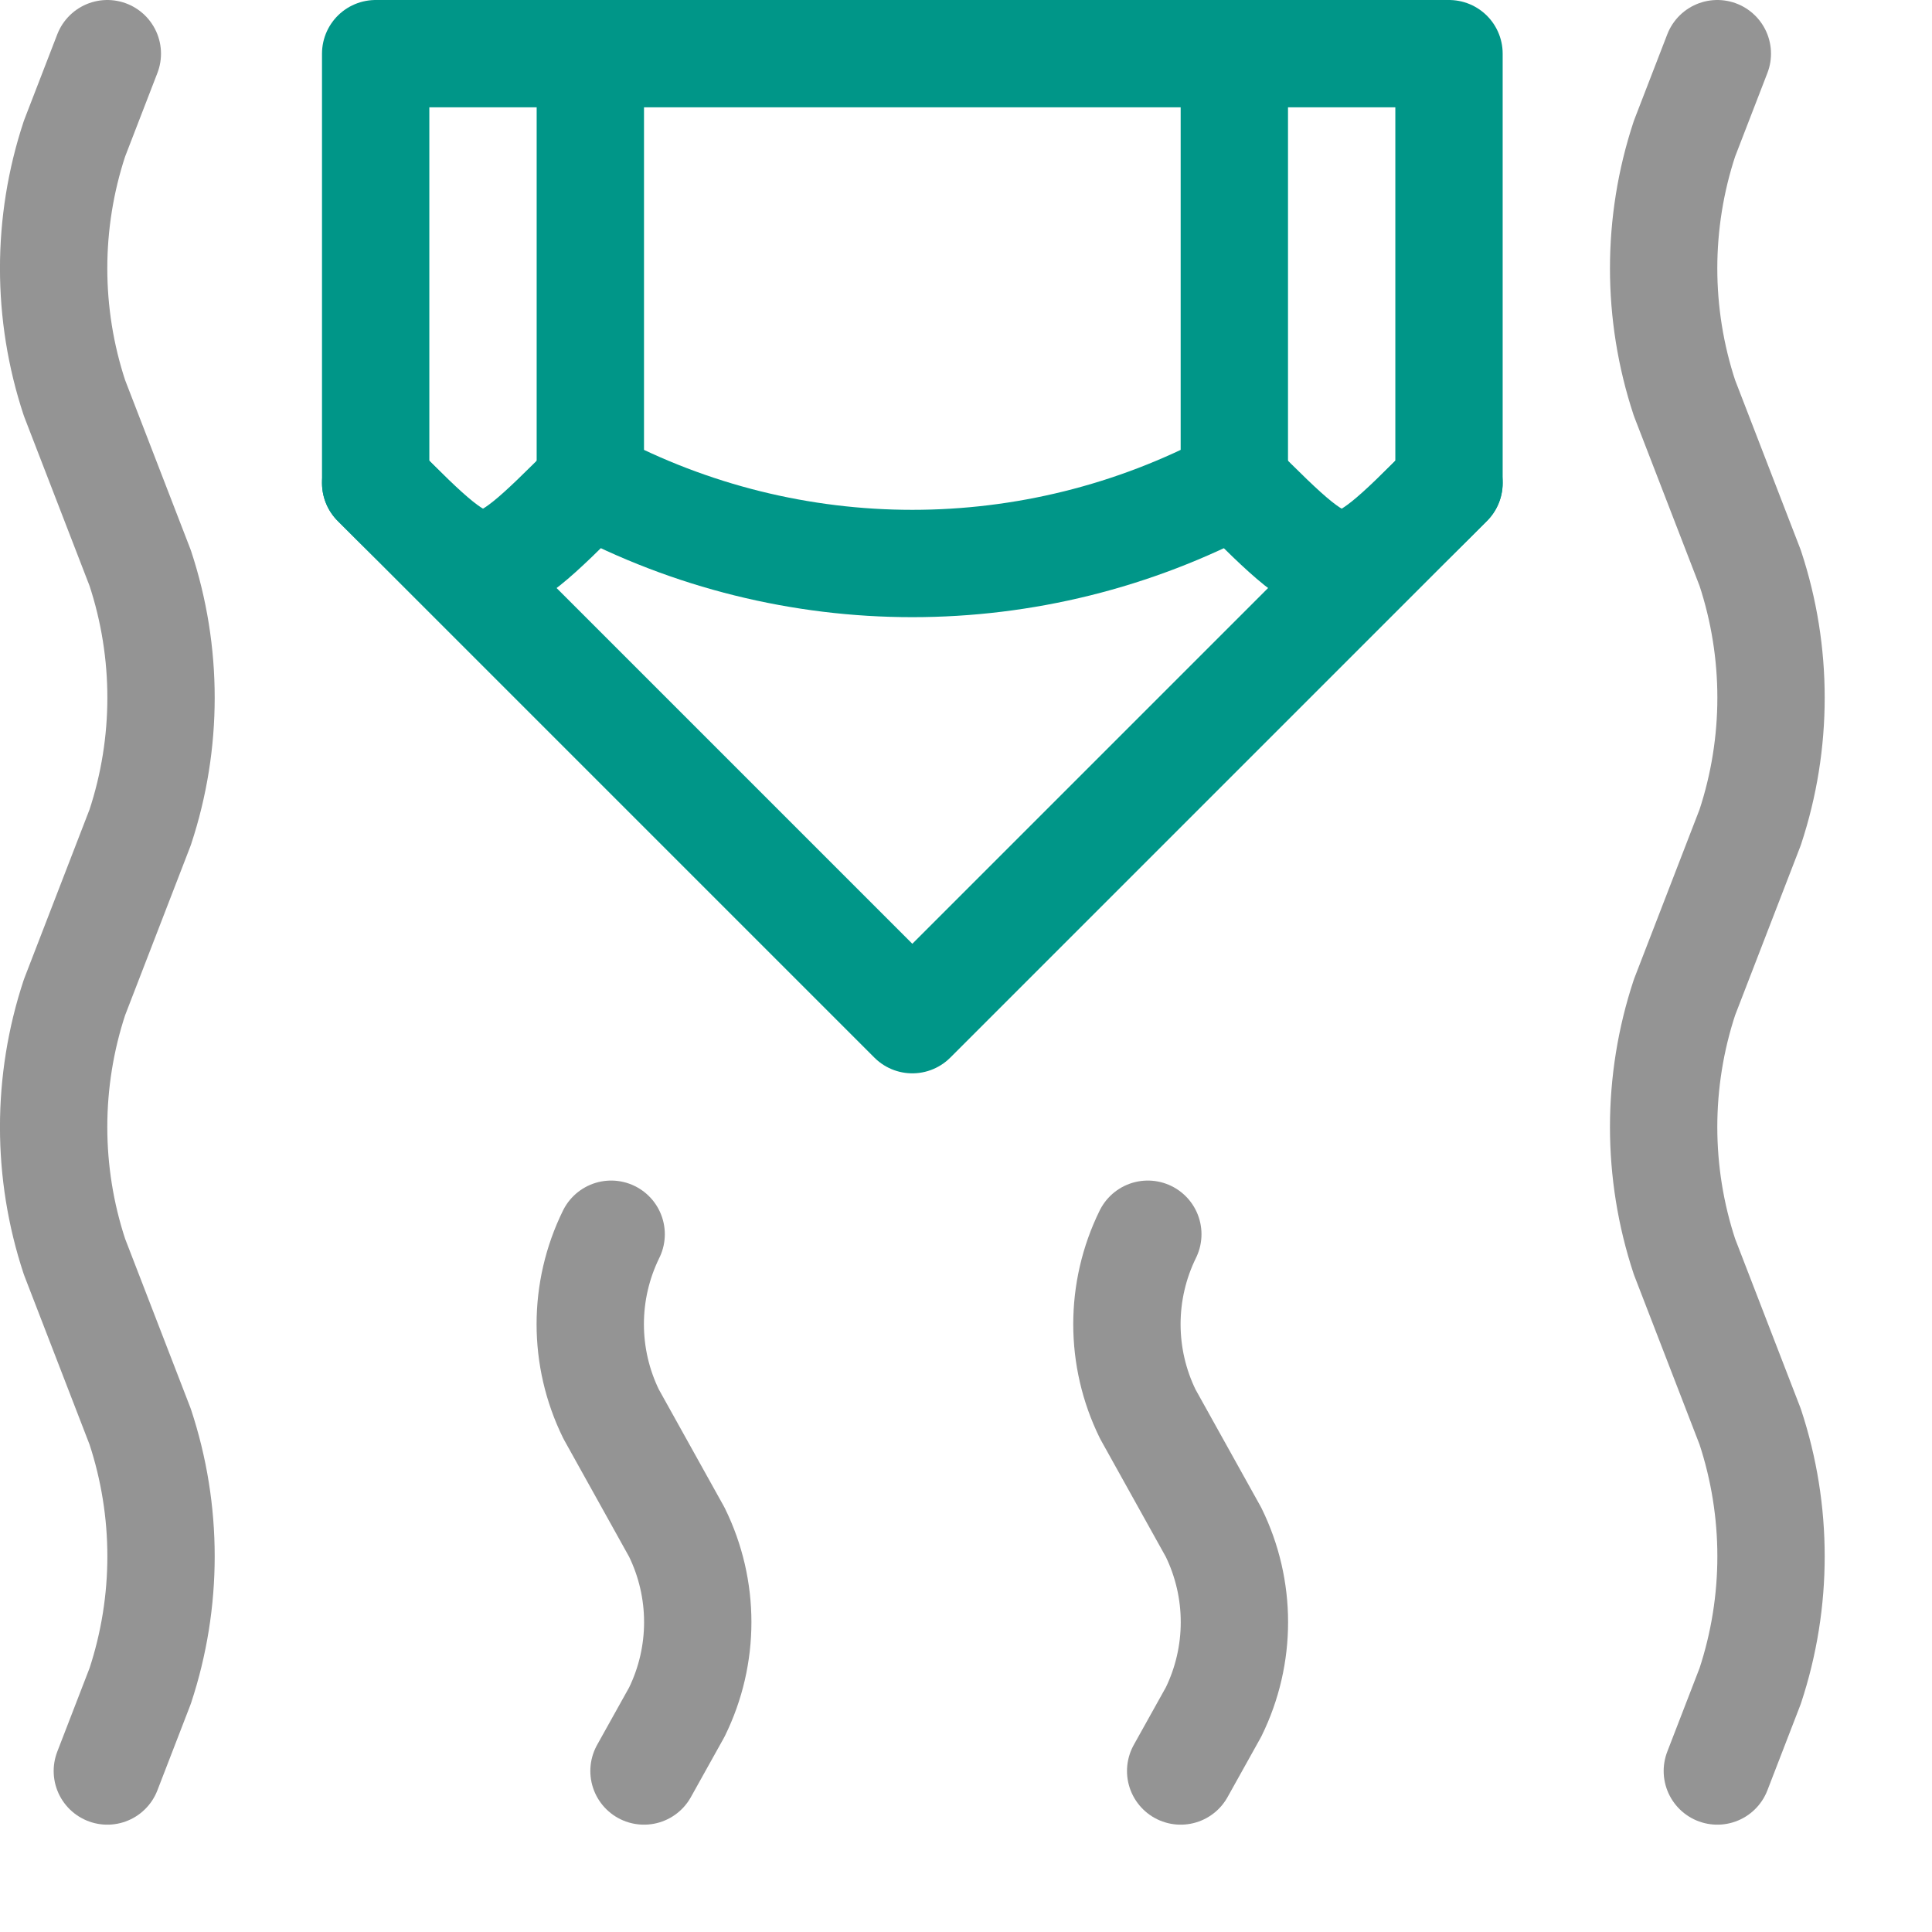
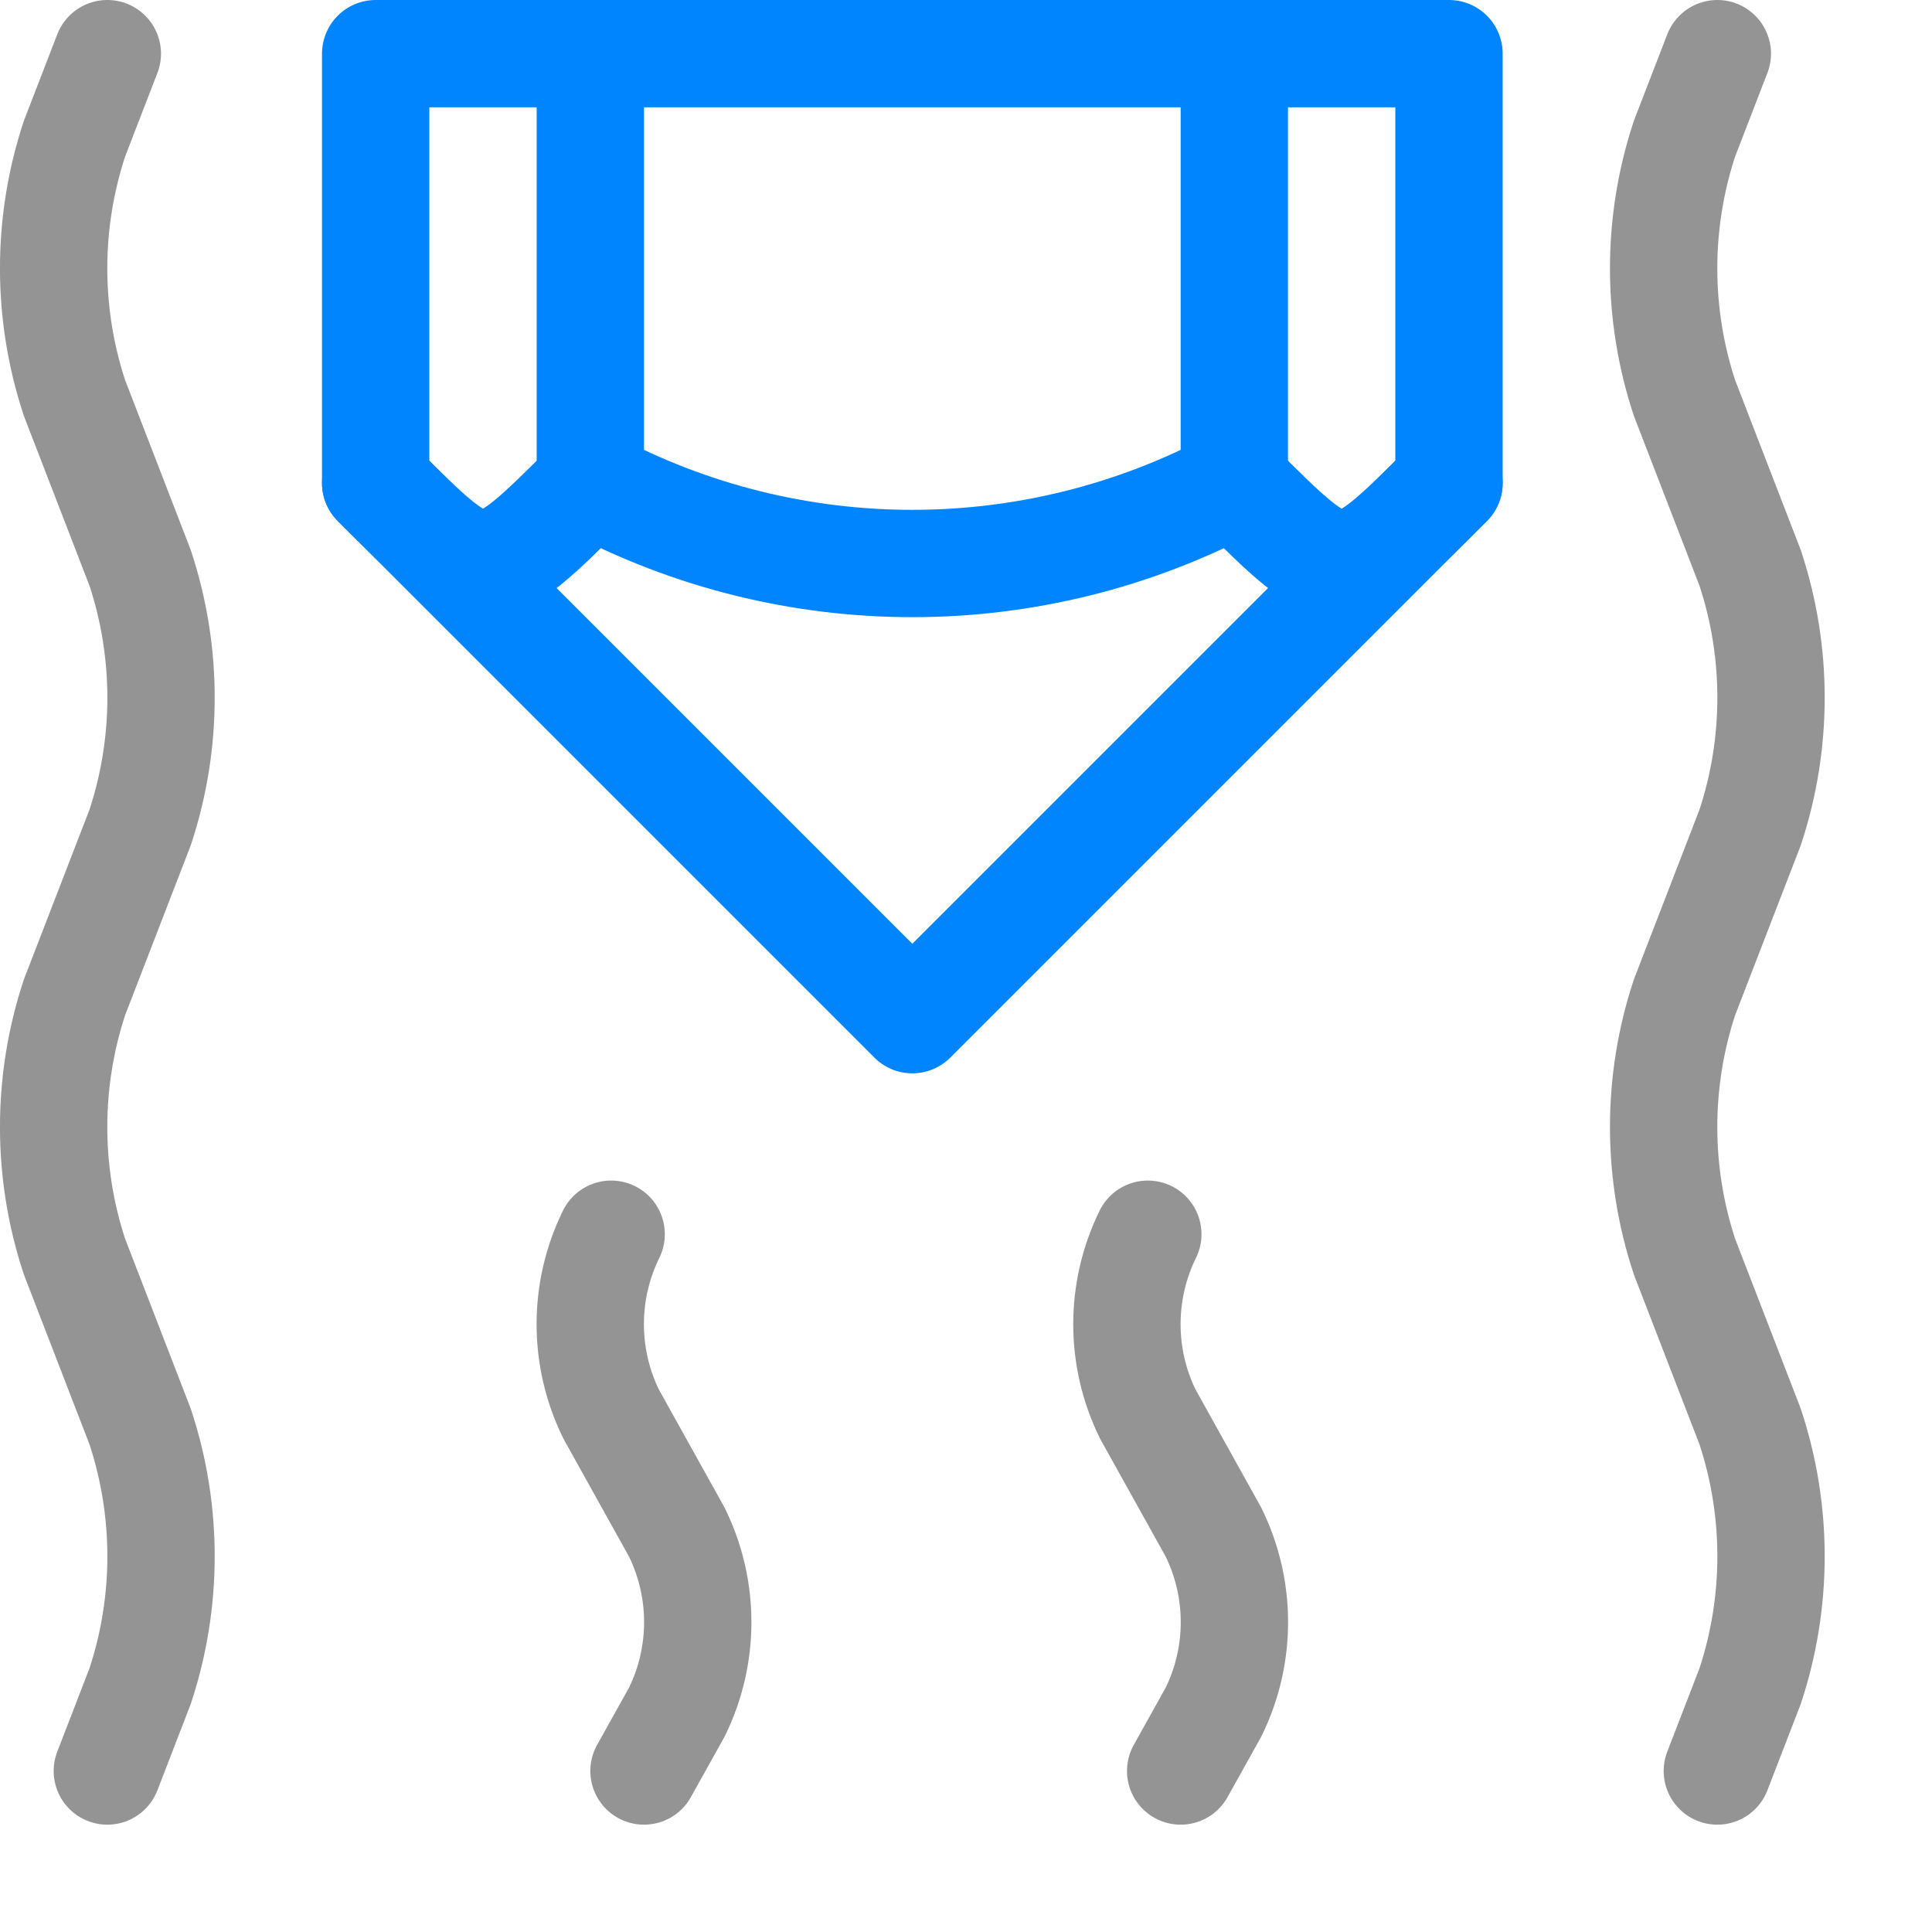
<svg xmlns="http://www.w3.org/2000/svg" width="18" height="18" viewBox="0 0 18 18">
  <path d="M1,16.5l.306-.792a3.853,3.853,0,0,0,0-2.416L.694,11.708a3.853,3.853,0,0,1,0-2.416l.612-1.584a3.853,3.853,0,0,0,0-2.416L.694,3.708a3.853,3.853,0,0,1,0-2.416L1,.5" style="fill:none;stroke:#949494;stroke-linecap:round;stroke-linejoin:round" />
  <path d="M6,16.5l.306-.549a1.9,1.9,0,0,0,0-1.676l-.612-1.1a1.9,1.9,0,0,1,0-1.676" style="fill:none;stroke:#949494;stroke-linecap:round;stroke-linejoin:round" />
  <path d="M11,16.5l.306-.549a1.9,1.9,0,0,0,0-1.676l-.612-1.1a1.9,1.9,0,0,1,0-1.676" style="fill:none;stroke:#949494;stroke-linecap:round;stroke-linejoin:round" />
  <path d="M16,16.5l.306-.792a3.853,3.853,0,0,0,0-2.416l-.612-1.584a3.853,3.853,0,0,1,0-2.416l.612-1.584a3.853,3.853,0,0,0,0-2.416l-.612-1.584a3.853,3.853,0,0,1,0-2.416L16,.5" style="fill:none;stroke:#949494;stroke-linecap:round;stroke-linejoin:round" />
-   <path d="M5.5,4.5c-1,1-1,1-2,0" style="fill:none;stroke:#009688;stroke-linecap:round;stroke-linejoin:round" />
-   <path d="M13.5,4.5c-1,1-1,1-2,0" style="fill:none;stroke:#009688;stroke-linecap:round;stroke-linejoin:round" />
-   <path d="M11.5.5v4a6.375,6.375,0,0,1-6,0V.5" style="fill:none;stroke:#009688;stroke-linecap:round;stroke-linejoin:round" />
-   <polygon points="3.5 0.5 13.5 0.5 13.5 4.5 8.5 9.5 3.5 4.5 3.5 0.5" style="fill:none;stroke:#009688;stroke-linecap:round;stroke-linejoin:round" />
+   <path d="M5.5,4.5c-1,1-1,1-2,0" style="fill:none;stroke:#0085ff;stroke-linecap:round;stroke-linejoin:round" />
+   <path d="M13.5,4.5c-1,1-1,1-2,0" style="fill:none;stroke:#0085ff;stroke-linecap:round;stroke-linejoin:round" />
+   <path d="M11.5.5v4a6.375,6.375,0,0,1-6,0V.5" style="fill:none;stroke:#0085ff;stroke-linecap:round;stroke-linejoin:round" />
+   <polygon points="3.5 0.5 13.5 0.5 13.5 4.5 8.5 9.5 3.5 4.5 3.5 0.5" style="fill:none;stroke:#0085ff;stroke-linecap:round;stroke-linejoin:round" />
</svg>
